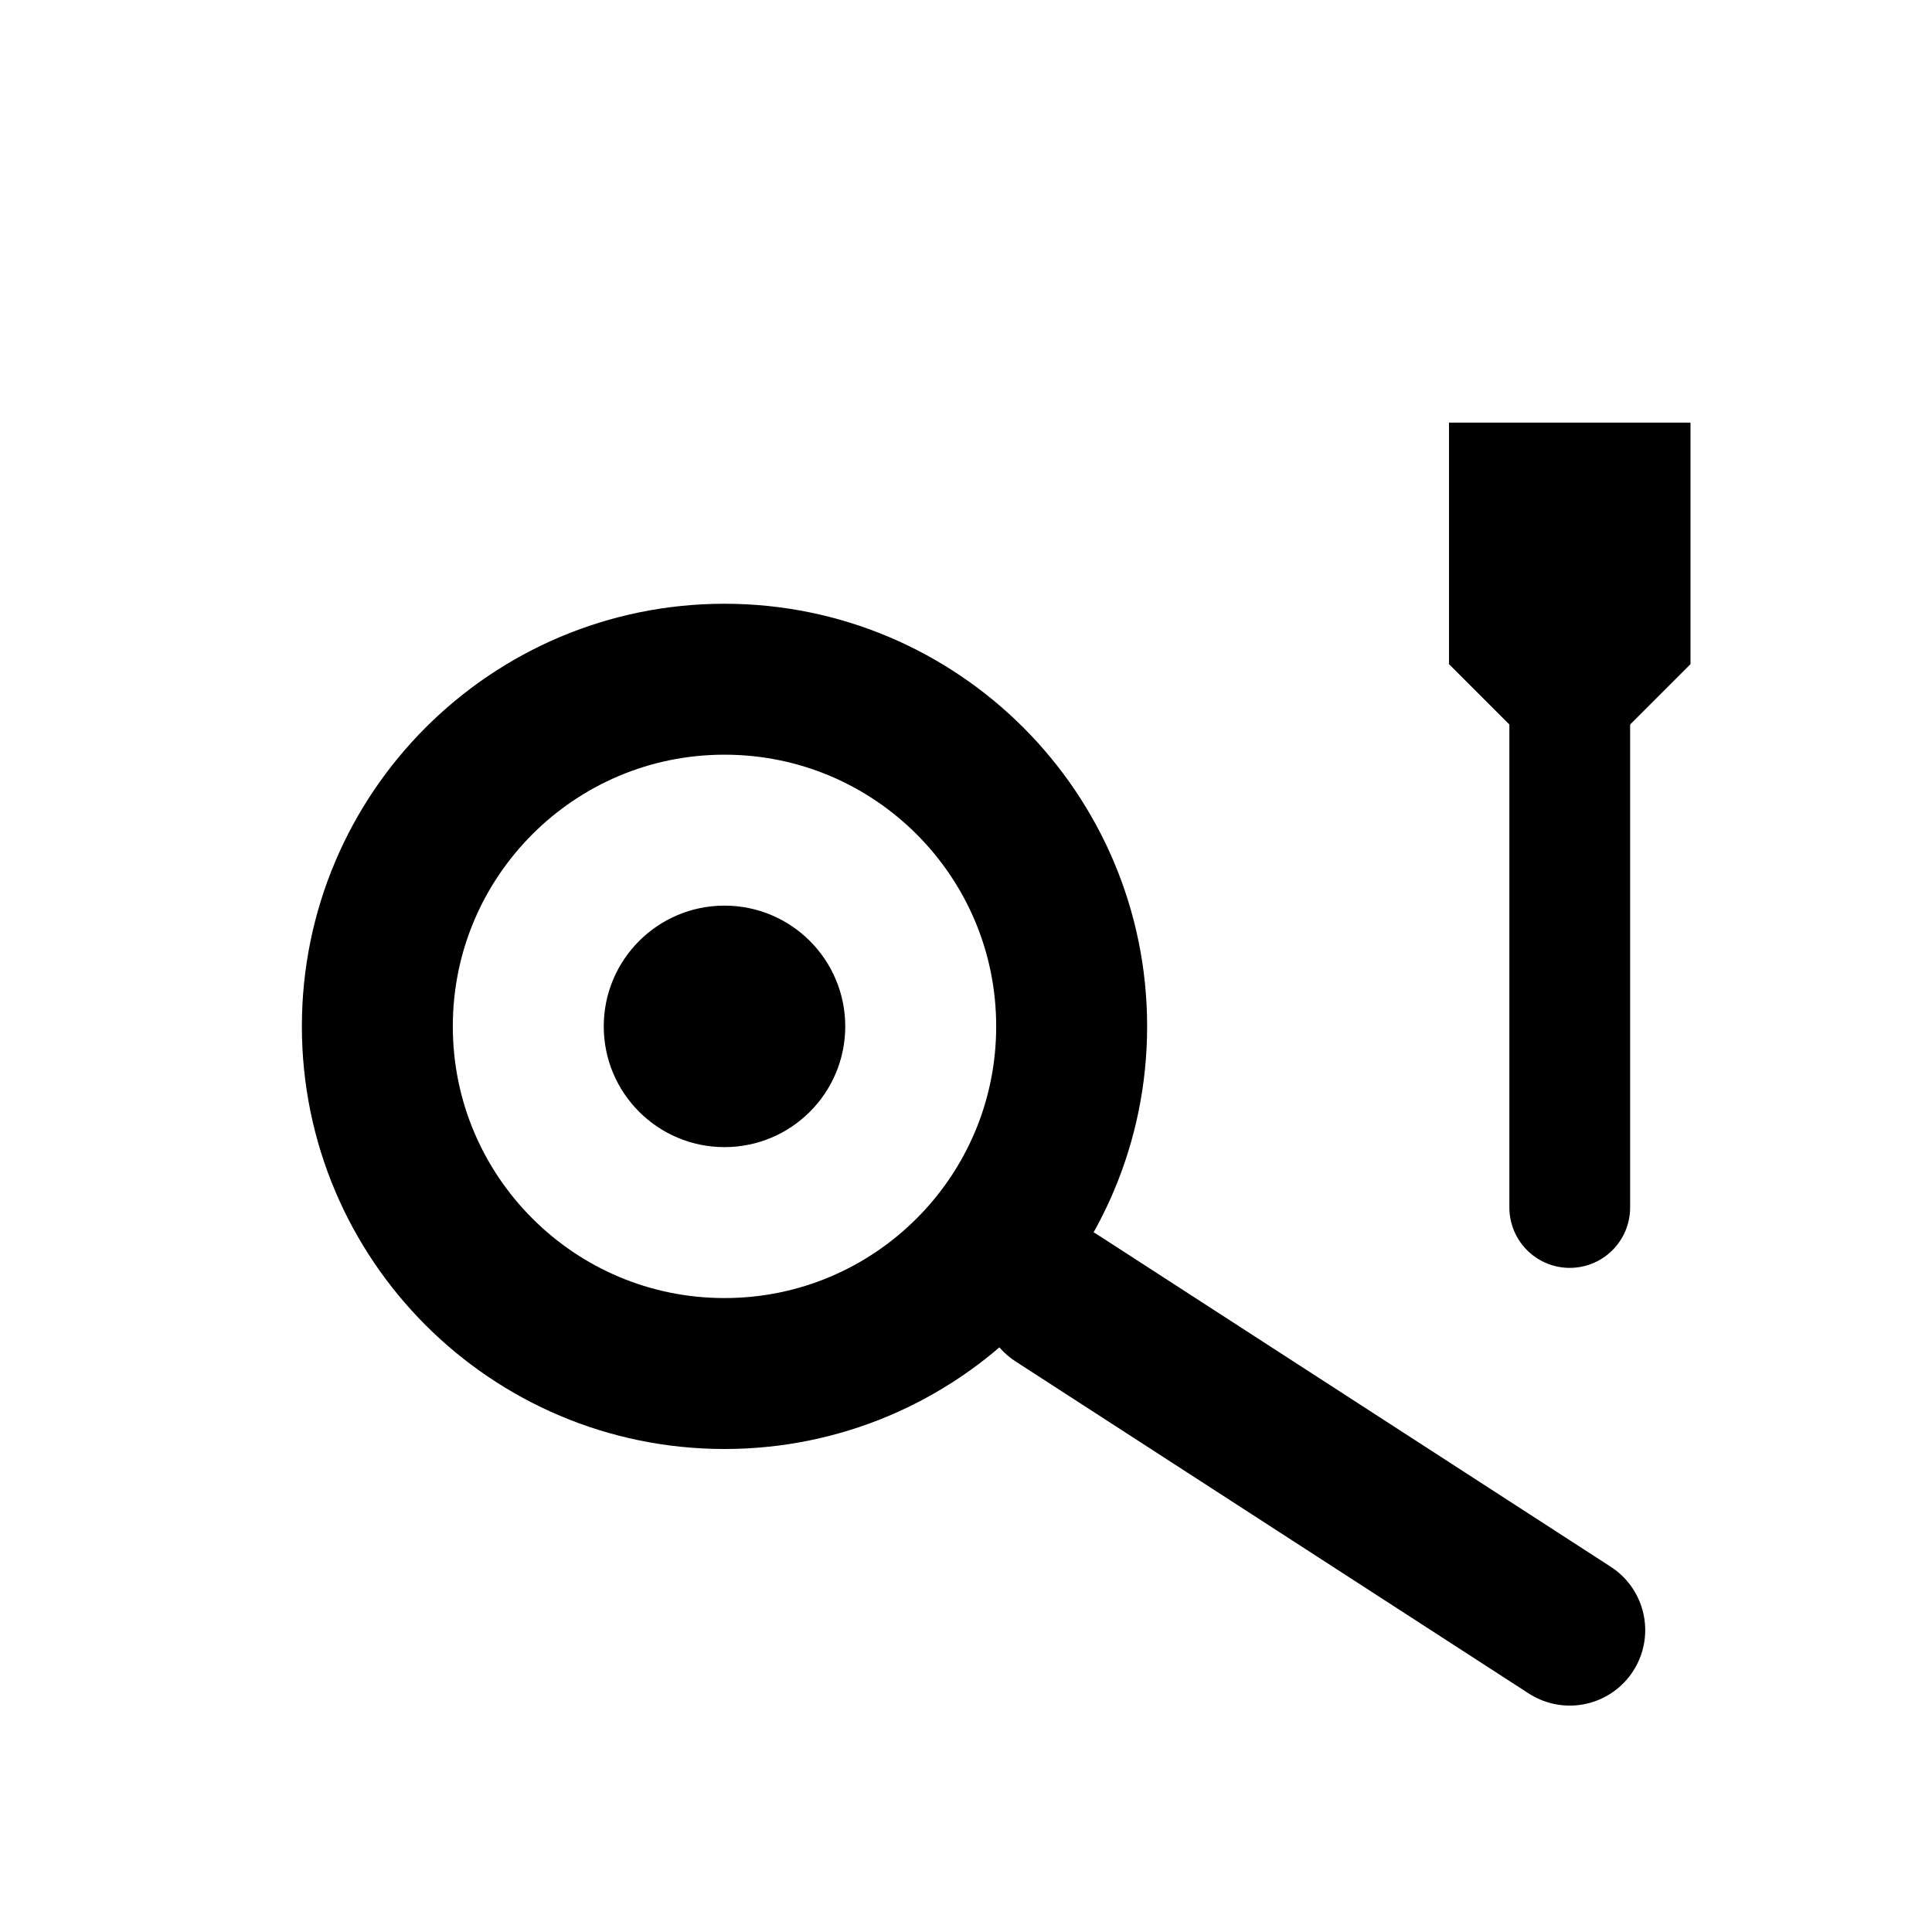
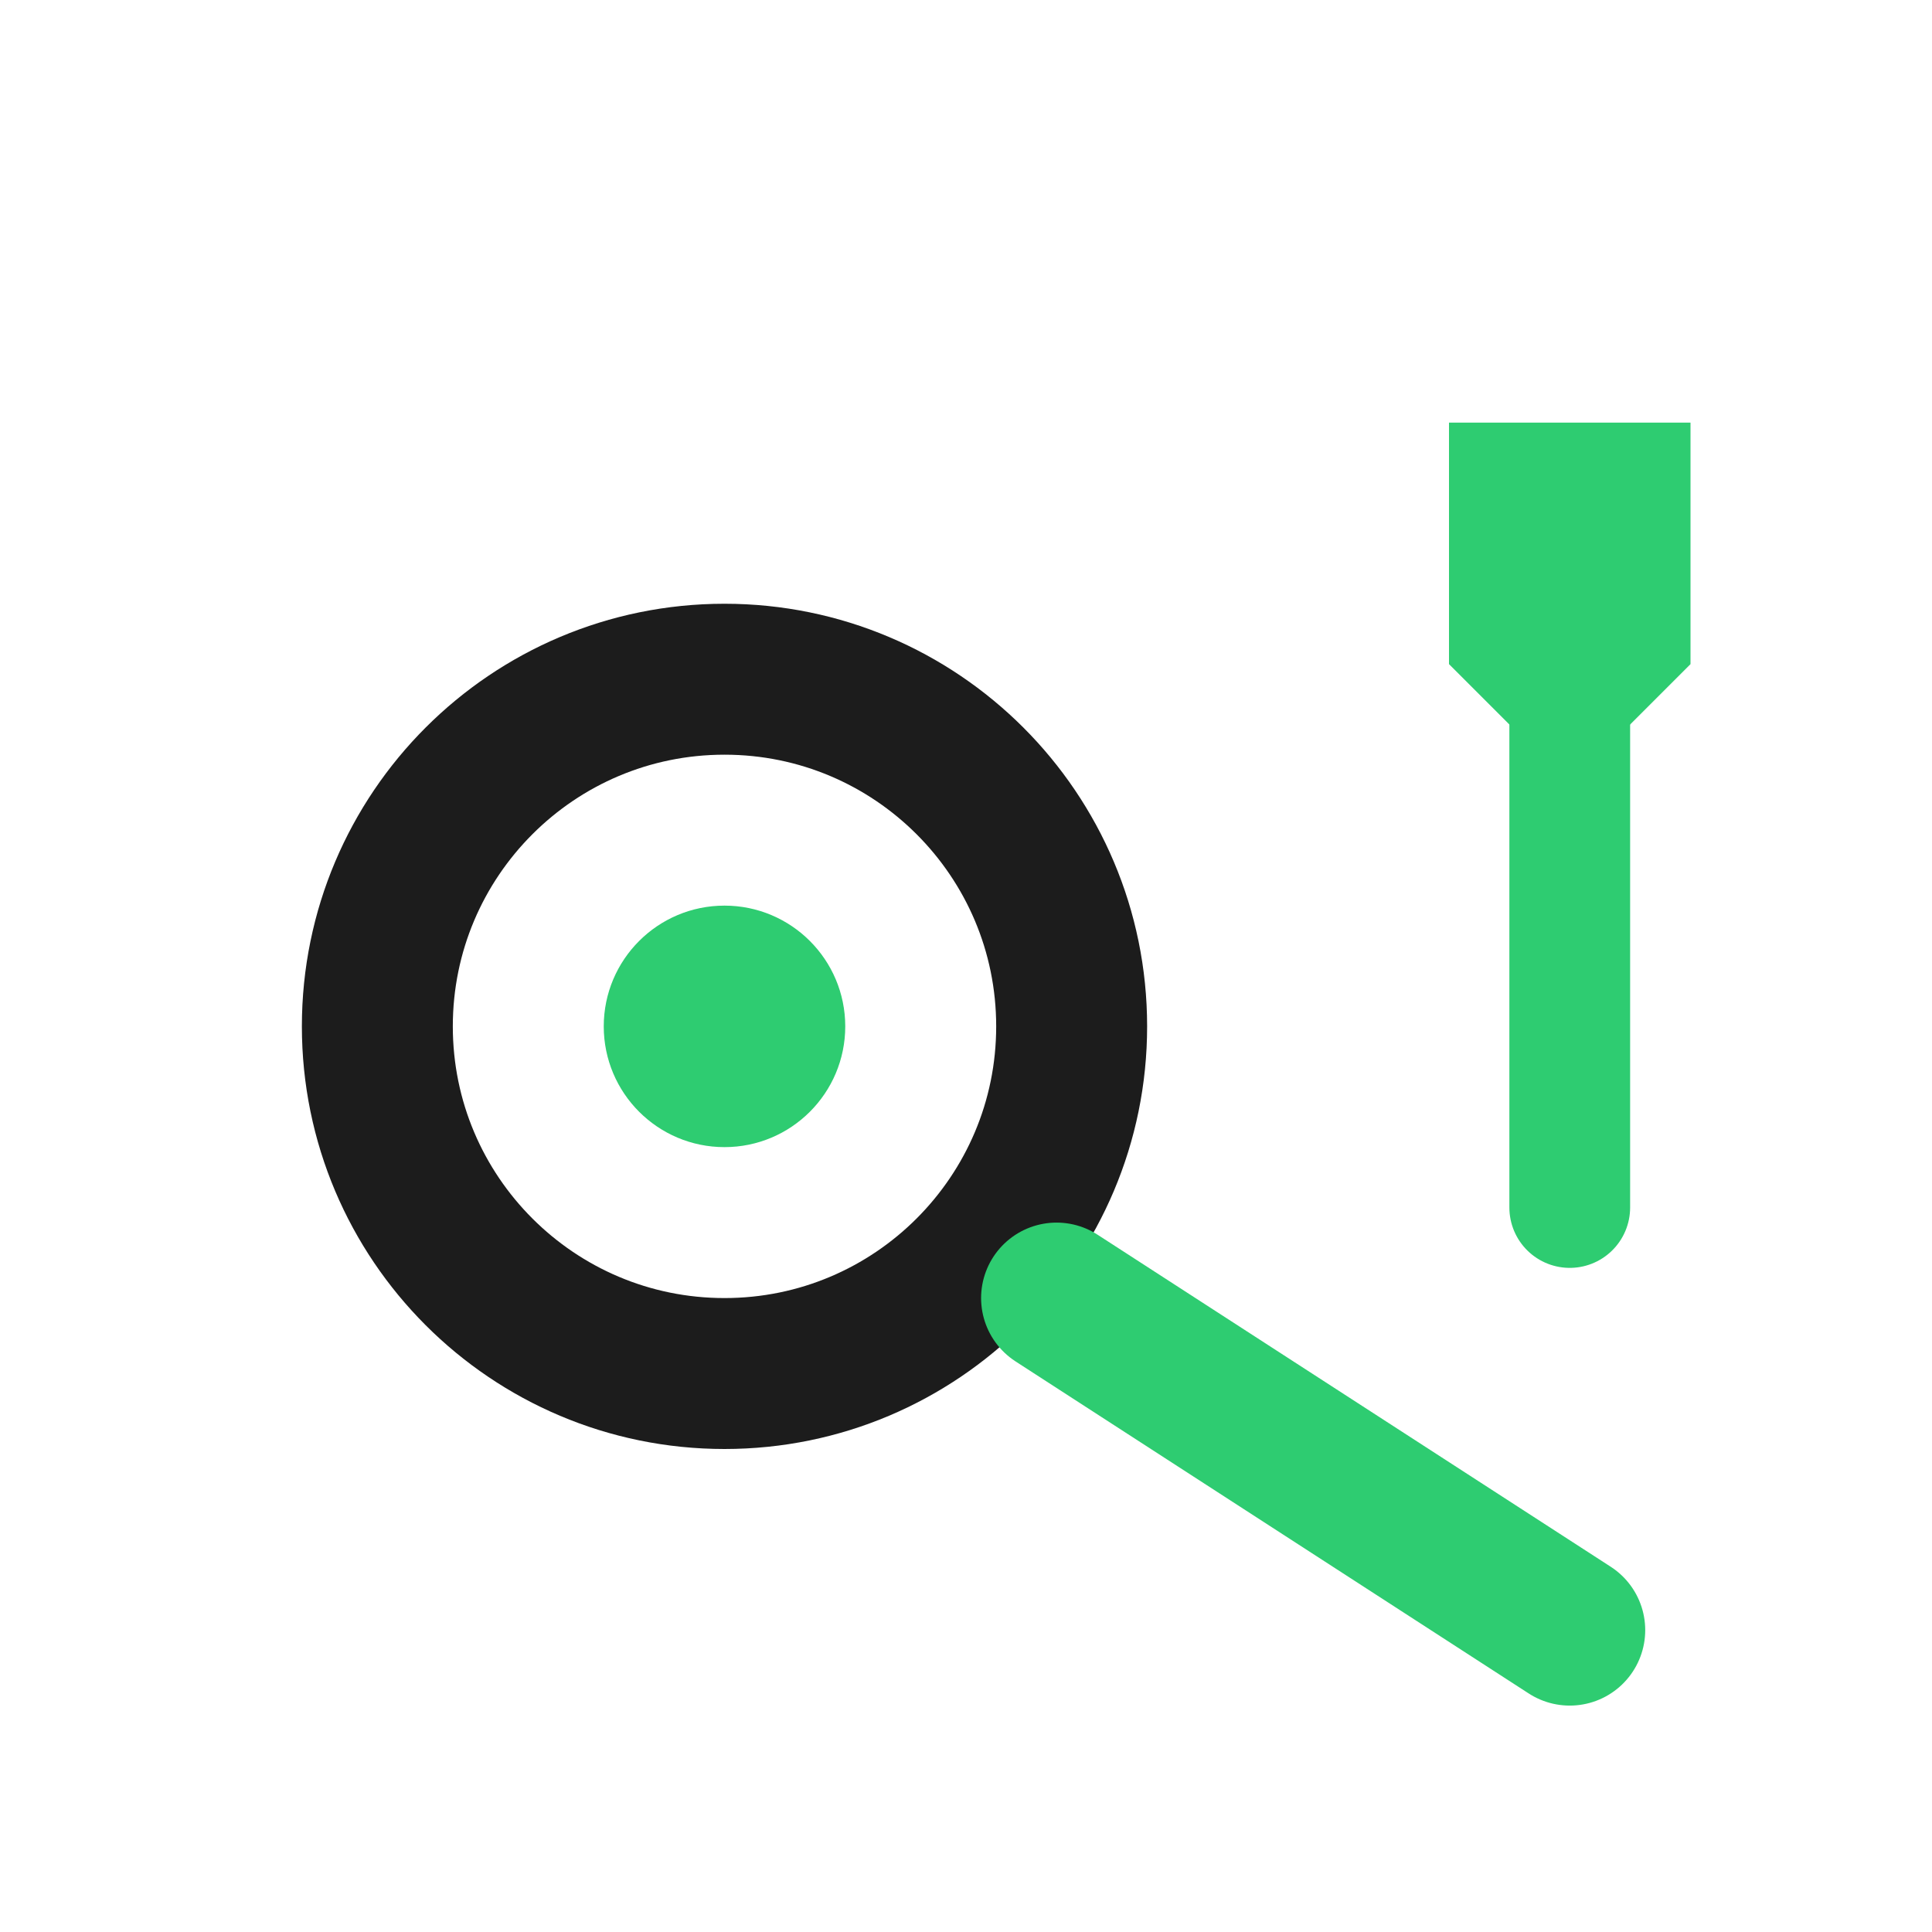
- <svg xmlns="http://www.w3.org/2000/svg" viewBox="0 0 64 64" fill="currentColor">
-   <circle cx="24" cy="34" r="11.5" fill="none" stroke="currentColor" stroke-width="5" />
-   <circle cx="24" cy="34" r="4" />
-   <line x1="35" y1="43" x2="52" y2="54" stroke="currentColor" stroke-width="5" stroke-linecap="round" />
-   <polygon points="48,14 56,14 56,22 52,26 48,22" />
-   <line x1="52" y1="24" x2="52" y2="40" stroke="currentColor" stroke-width="4" stroke-linecap="round" />
+ <svg xmlns="http://www.w3.org/2000/svg" viewBox="0 0 64 64">
+   <circle cx="24" cy="34" r="11.5" fill="none" stroke="#1C1C1C" stroke-width="5" />
+   <circle cx="24" cy="34" r="4" fill="#2ECC71" />
+   <line x1="35" y1="43" x2="52" y2="54" stroke="#2ECC71" stroke-width="5" stroke-linecap="round" />
+   <polygon points="48,14 56,14 56,22 52,26 48,22" fill="#2ECC71" />
+   <line x1="52" y1="24" x2="52" y2="40" stroke="#2ECC71" stroke-width="4" stroke-linecap="round" />
</svg>
